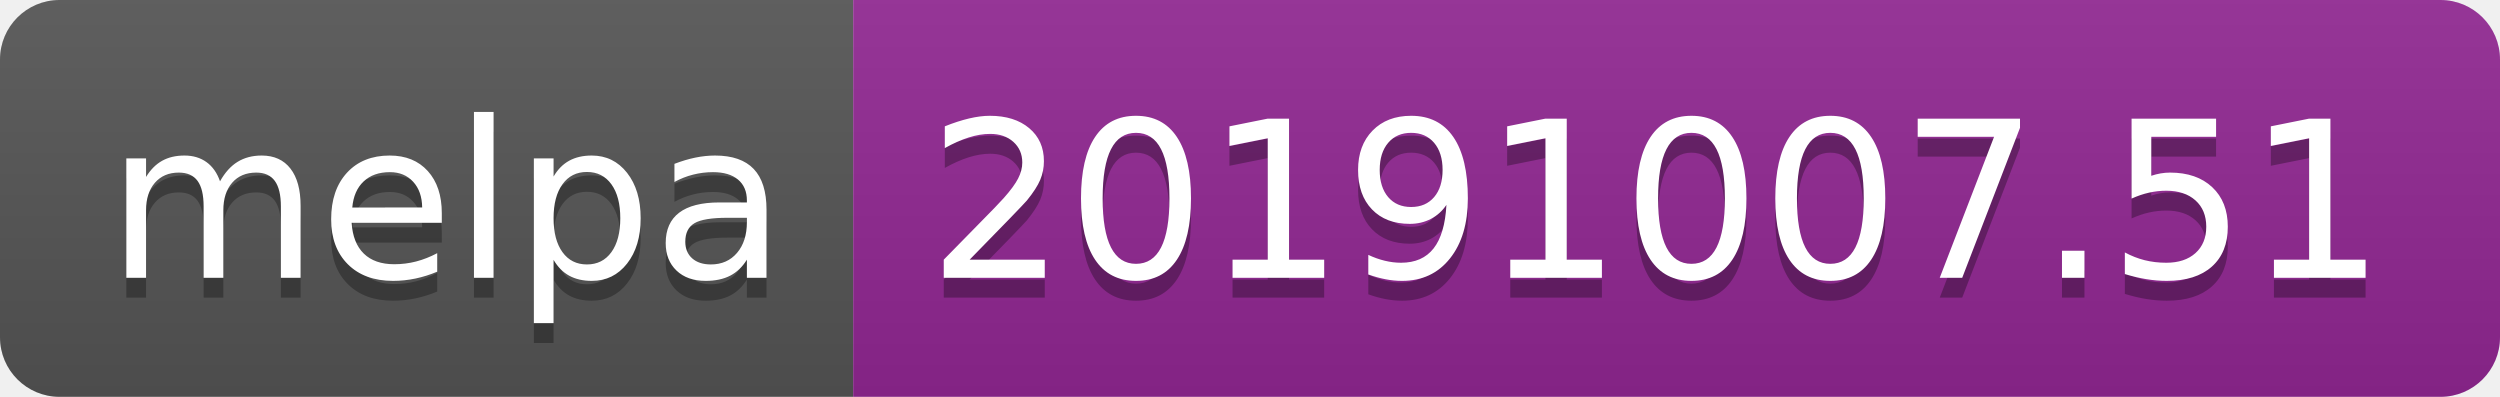
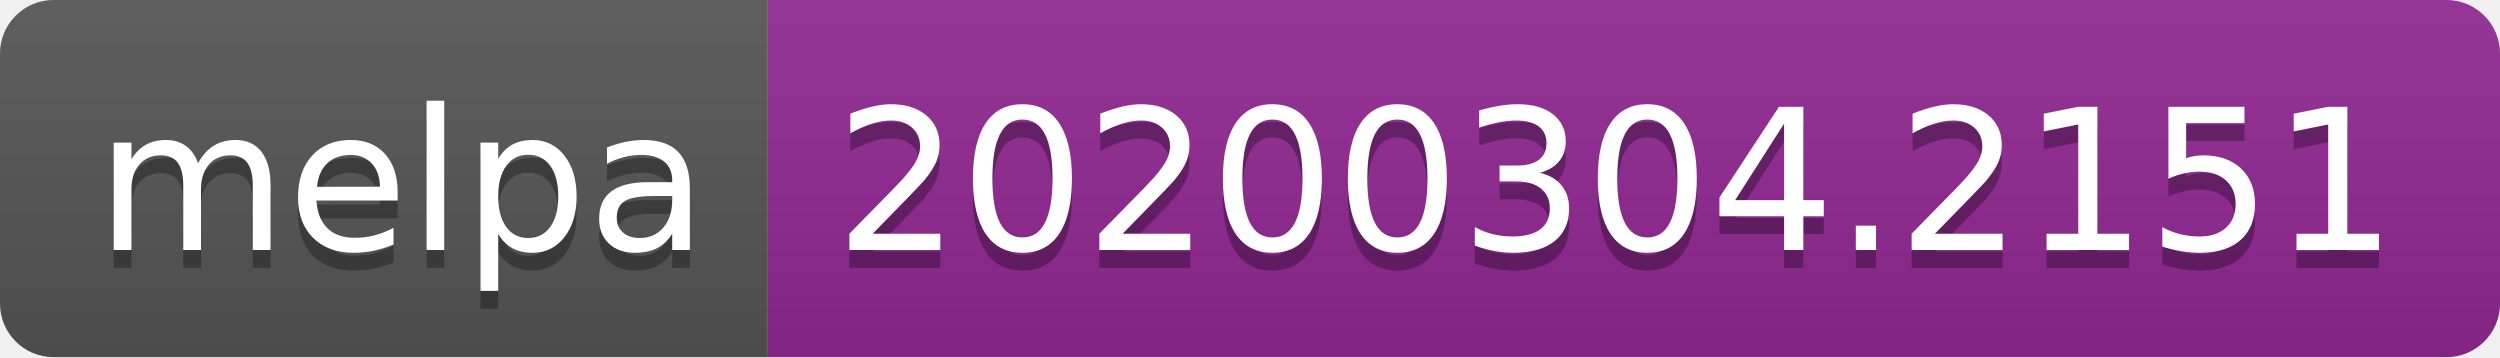
- <svg xmlns="http://www.w3.org/2000/svg" width="126" height="20">
+ <svg xmlns="http://www.w3.org/2000/svg" width="140" height="20">
  <linearGradient id="b" x2="0" y2="100%">
    <stop offset="0" stop-color="#bbb" stop-opacity=".1" />
    <stop offset="1" stop-opacity=".1" />
  </linearGradient>
  <clipPath id="a">
-     <rect width="126" height="20" rx="3" fill="#fff" />
+     <rect width="140" height="20" rx="3" fill="#fff" />
  </clipPath>
  <g clip-path="url(#a)">
    <path fill="#555" d="M0 0h43v20H0z" />
-     <path fill="#922793" d="M43 0h83v20H43z" />
-     <path fill="url(#b)" d="M0 0h126v20H0z" />
+     <path fill="#922793" d="M43 0h97v20H43z" />
+     <path fill="url(#b)" d="M0 0h140v20H0z" />
  </g>
  <g fill="#fff" text-anchor="middle" font-family="DejaVu Sans,Verdana,Geneva,sans-serif" font-size="110">
    <text x="225" y="150" fill="#010101" fill-opacity=".3" transform="scale(.1)" textLength="330">melpa</text>
    <text x="225" y="140" transform="scale(.1)" textLength="330">melpa</text>
-     <text x="835" y="150" fill="#010101" fill-opacity=".3" transform="scale(.1)" textLength="730">20191007.51</text>
-     <text x="835" y="140" transform="scale(.1)" textLength="730">20191007.51</text>
+     <text x="905" y="150" fill="#010101" fill-opacity=".3" transform="scale(.1)" textLength="870">20200304.2151</text>
+     <text x="905" y="140" transform="scale(.1)" textLength="870">20200304.2151</text>
  </g>
</svg>
